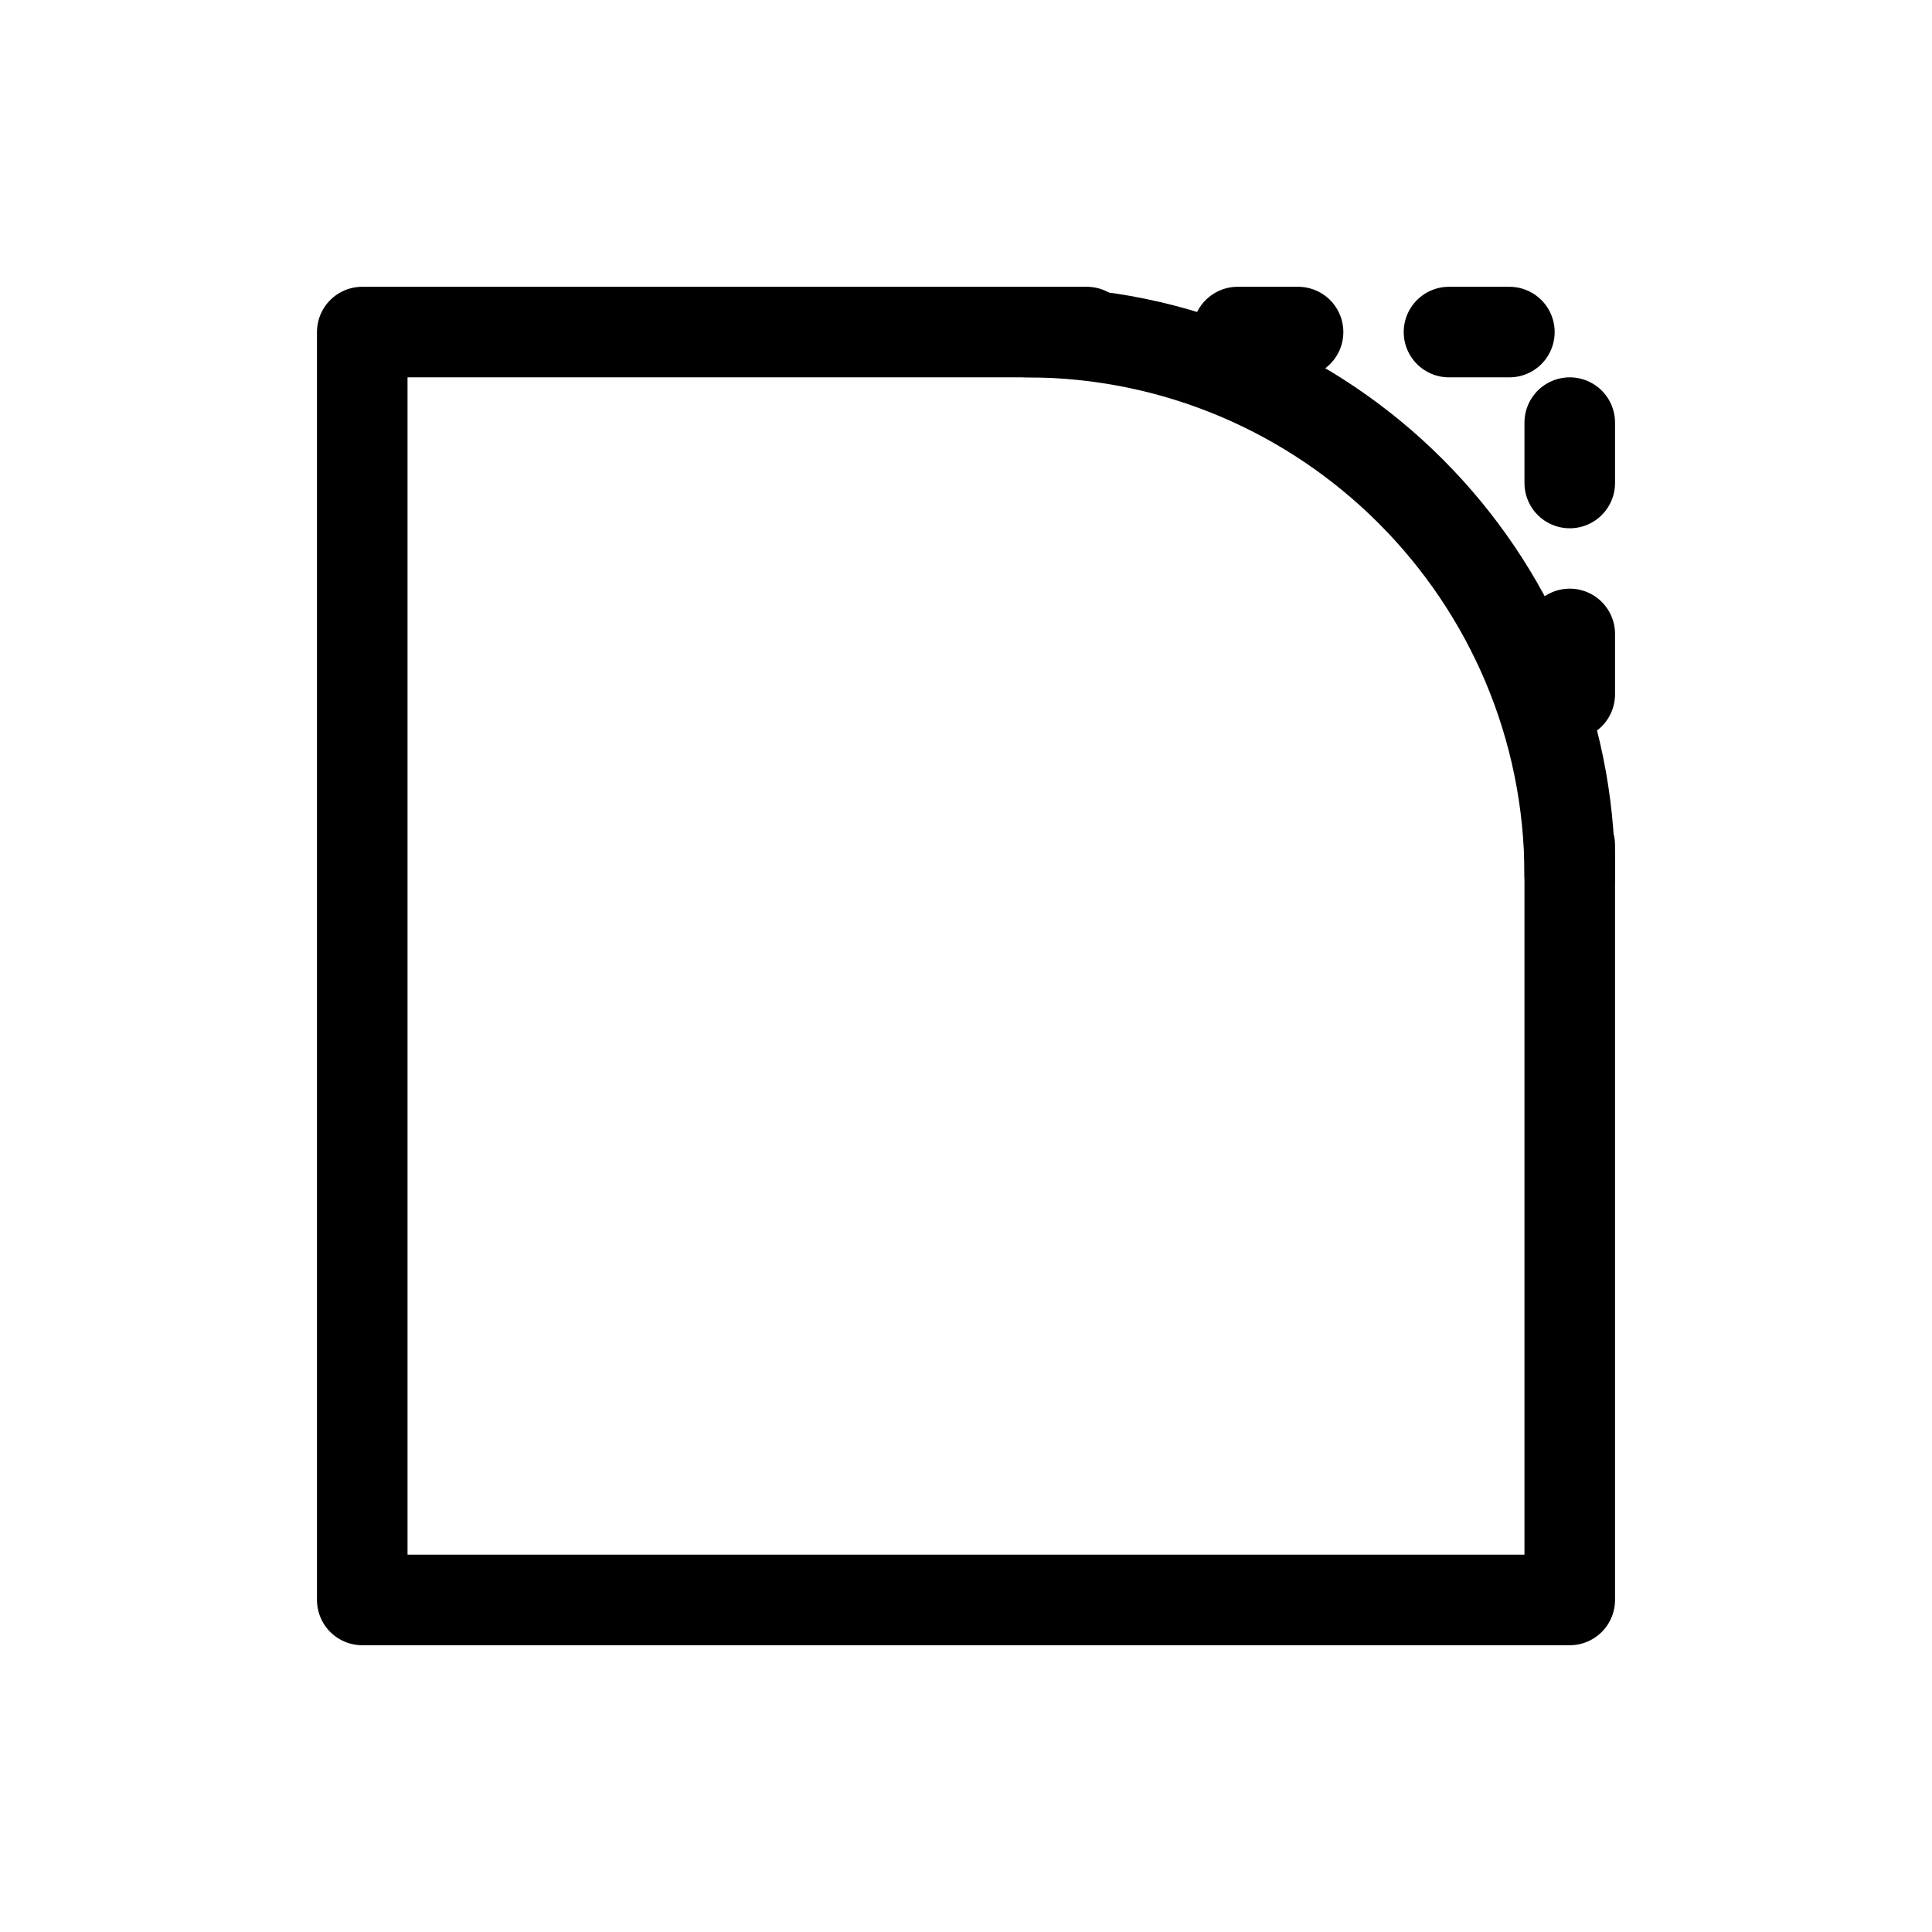
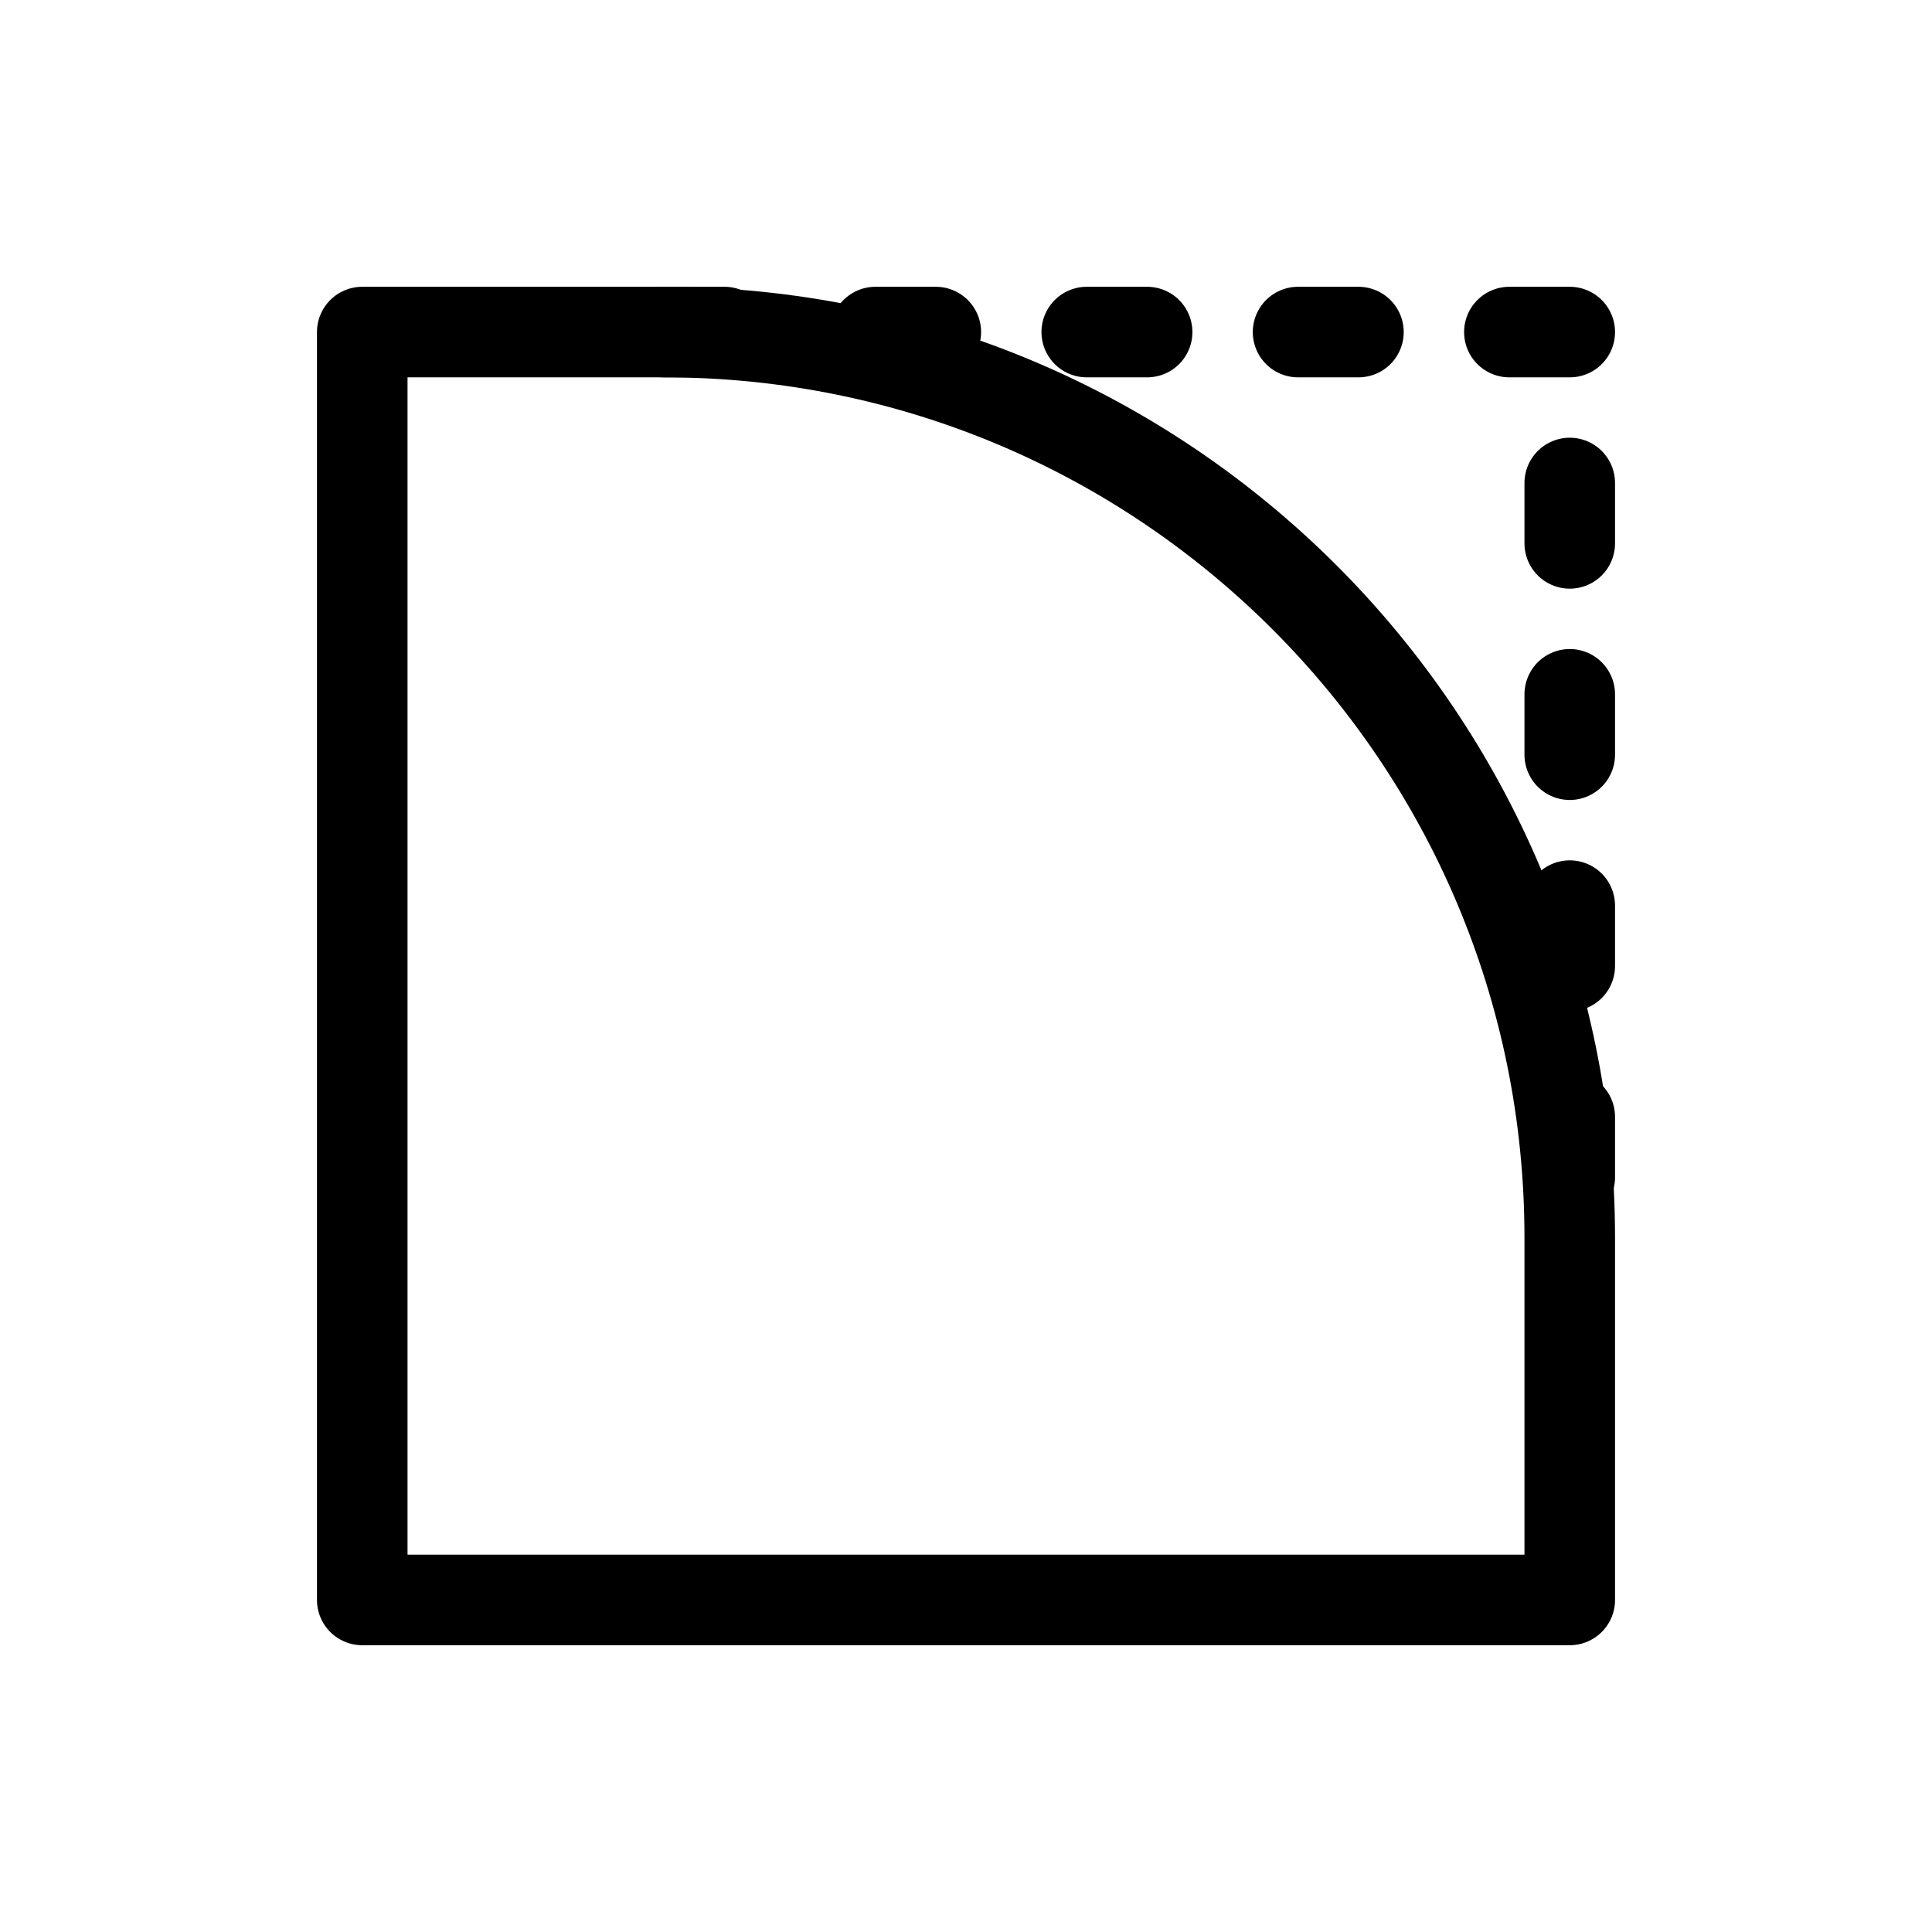
<svg xmlns="http://www.w3.org/2000/svg" class="toskcad-icon" width="64" height="64" viewBox="0 0 64 64" fill="none" color="#000" stroke="currentColor" stroke-width="3" stroke-linecap="round" stroke-linejoin="round">
-   <path d="M12 53V11h22a18 18 0 0 1 18 18v24Z" />
-   <path d="M34 11h18v18" stroke-dasharray="2 5" />
+   <path d="M12 53V11h10a30 30 0 0 1 30 30v12Z" />
+   <path d="M22 11h30v30" stroke-dasharray="2 5" />
</svg>
